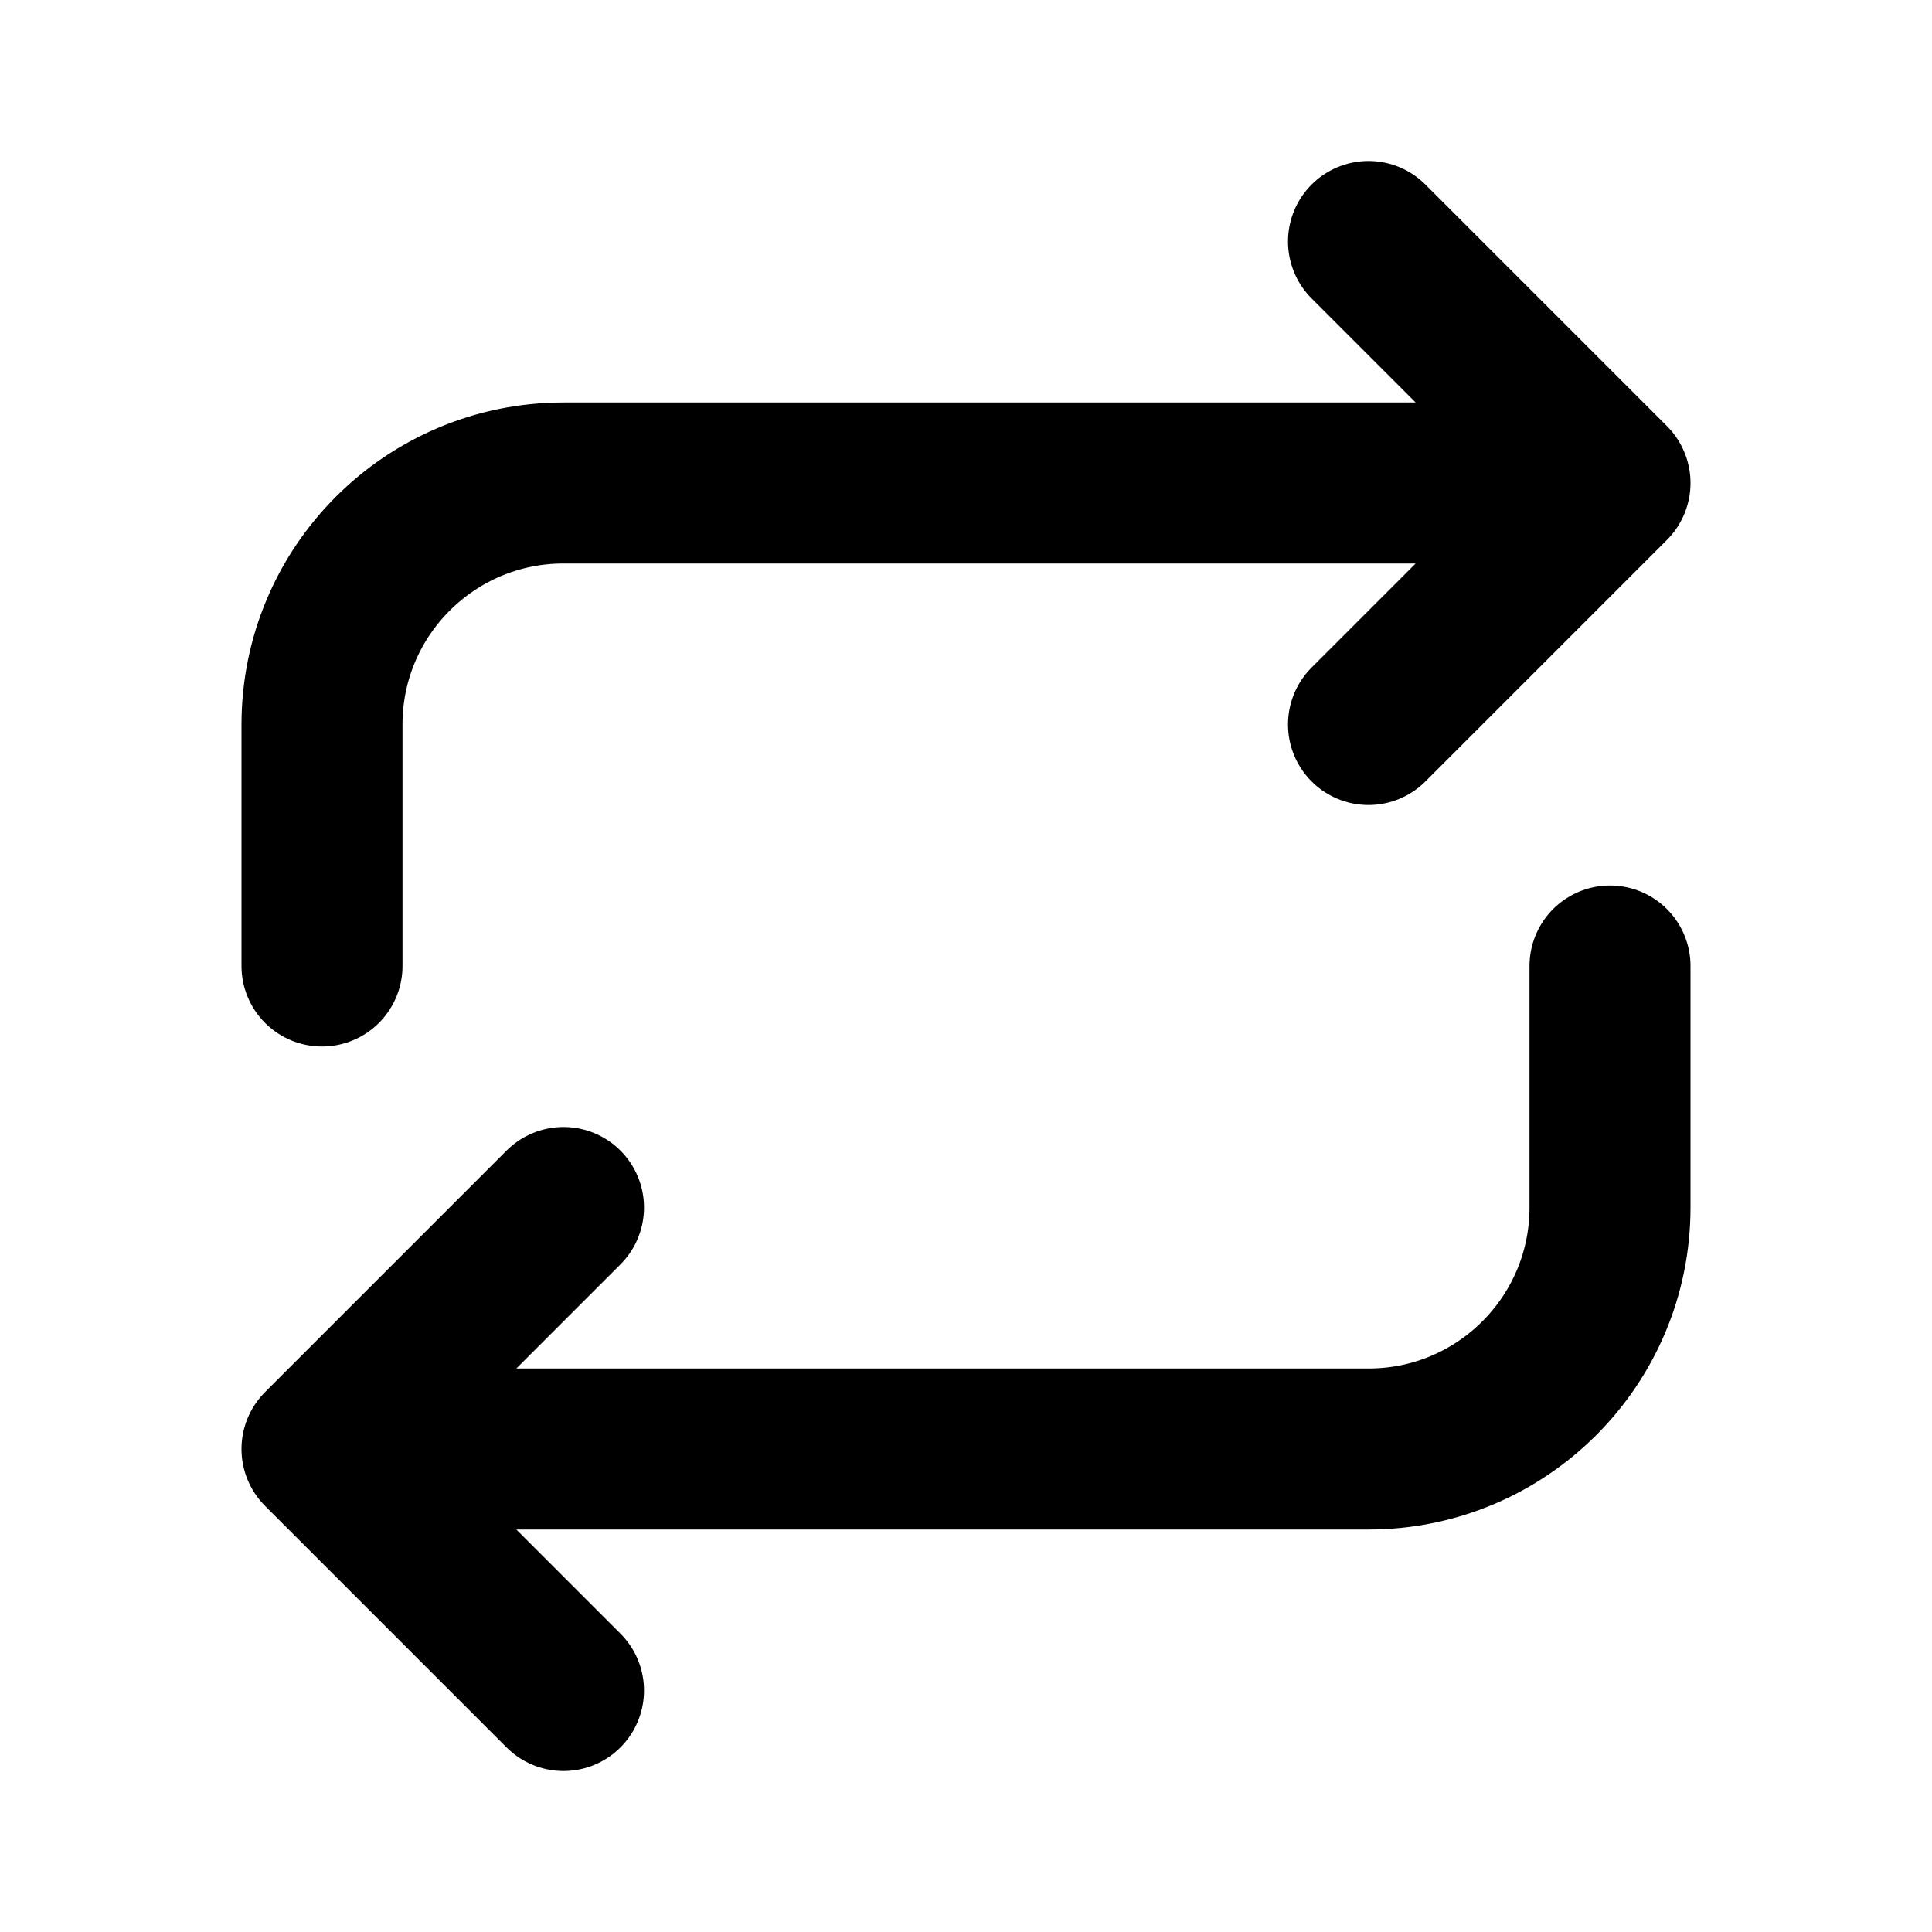
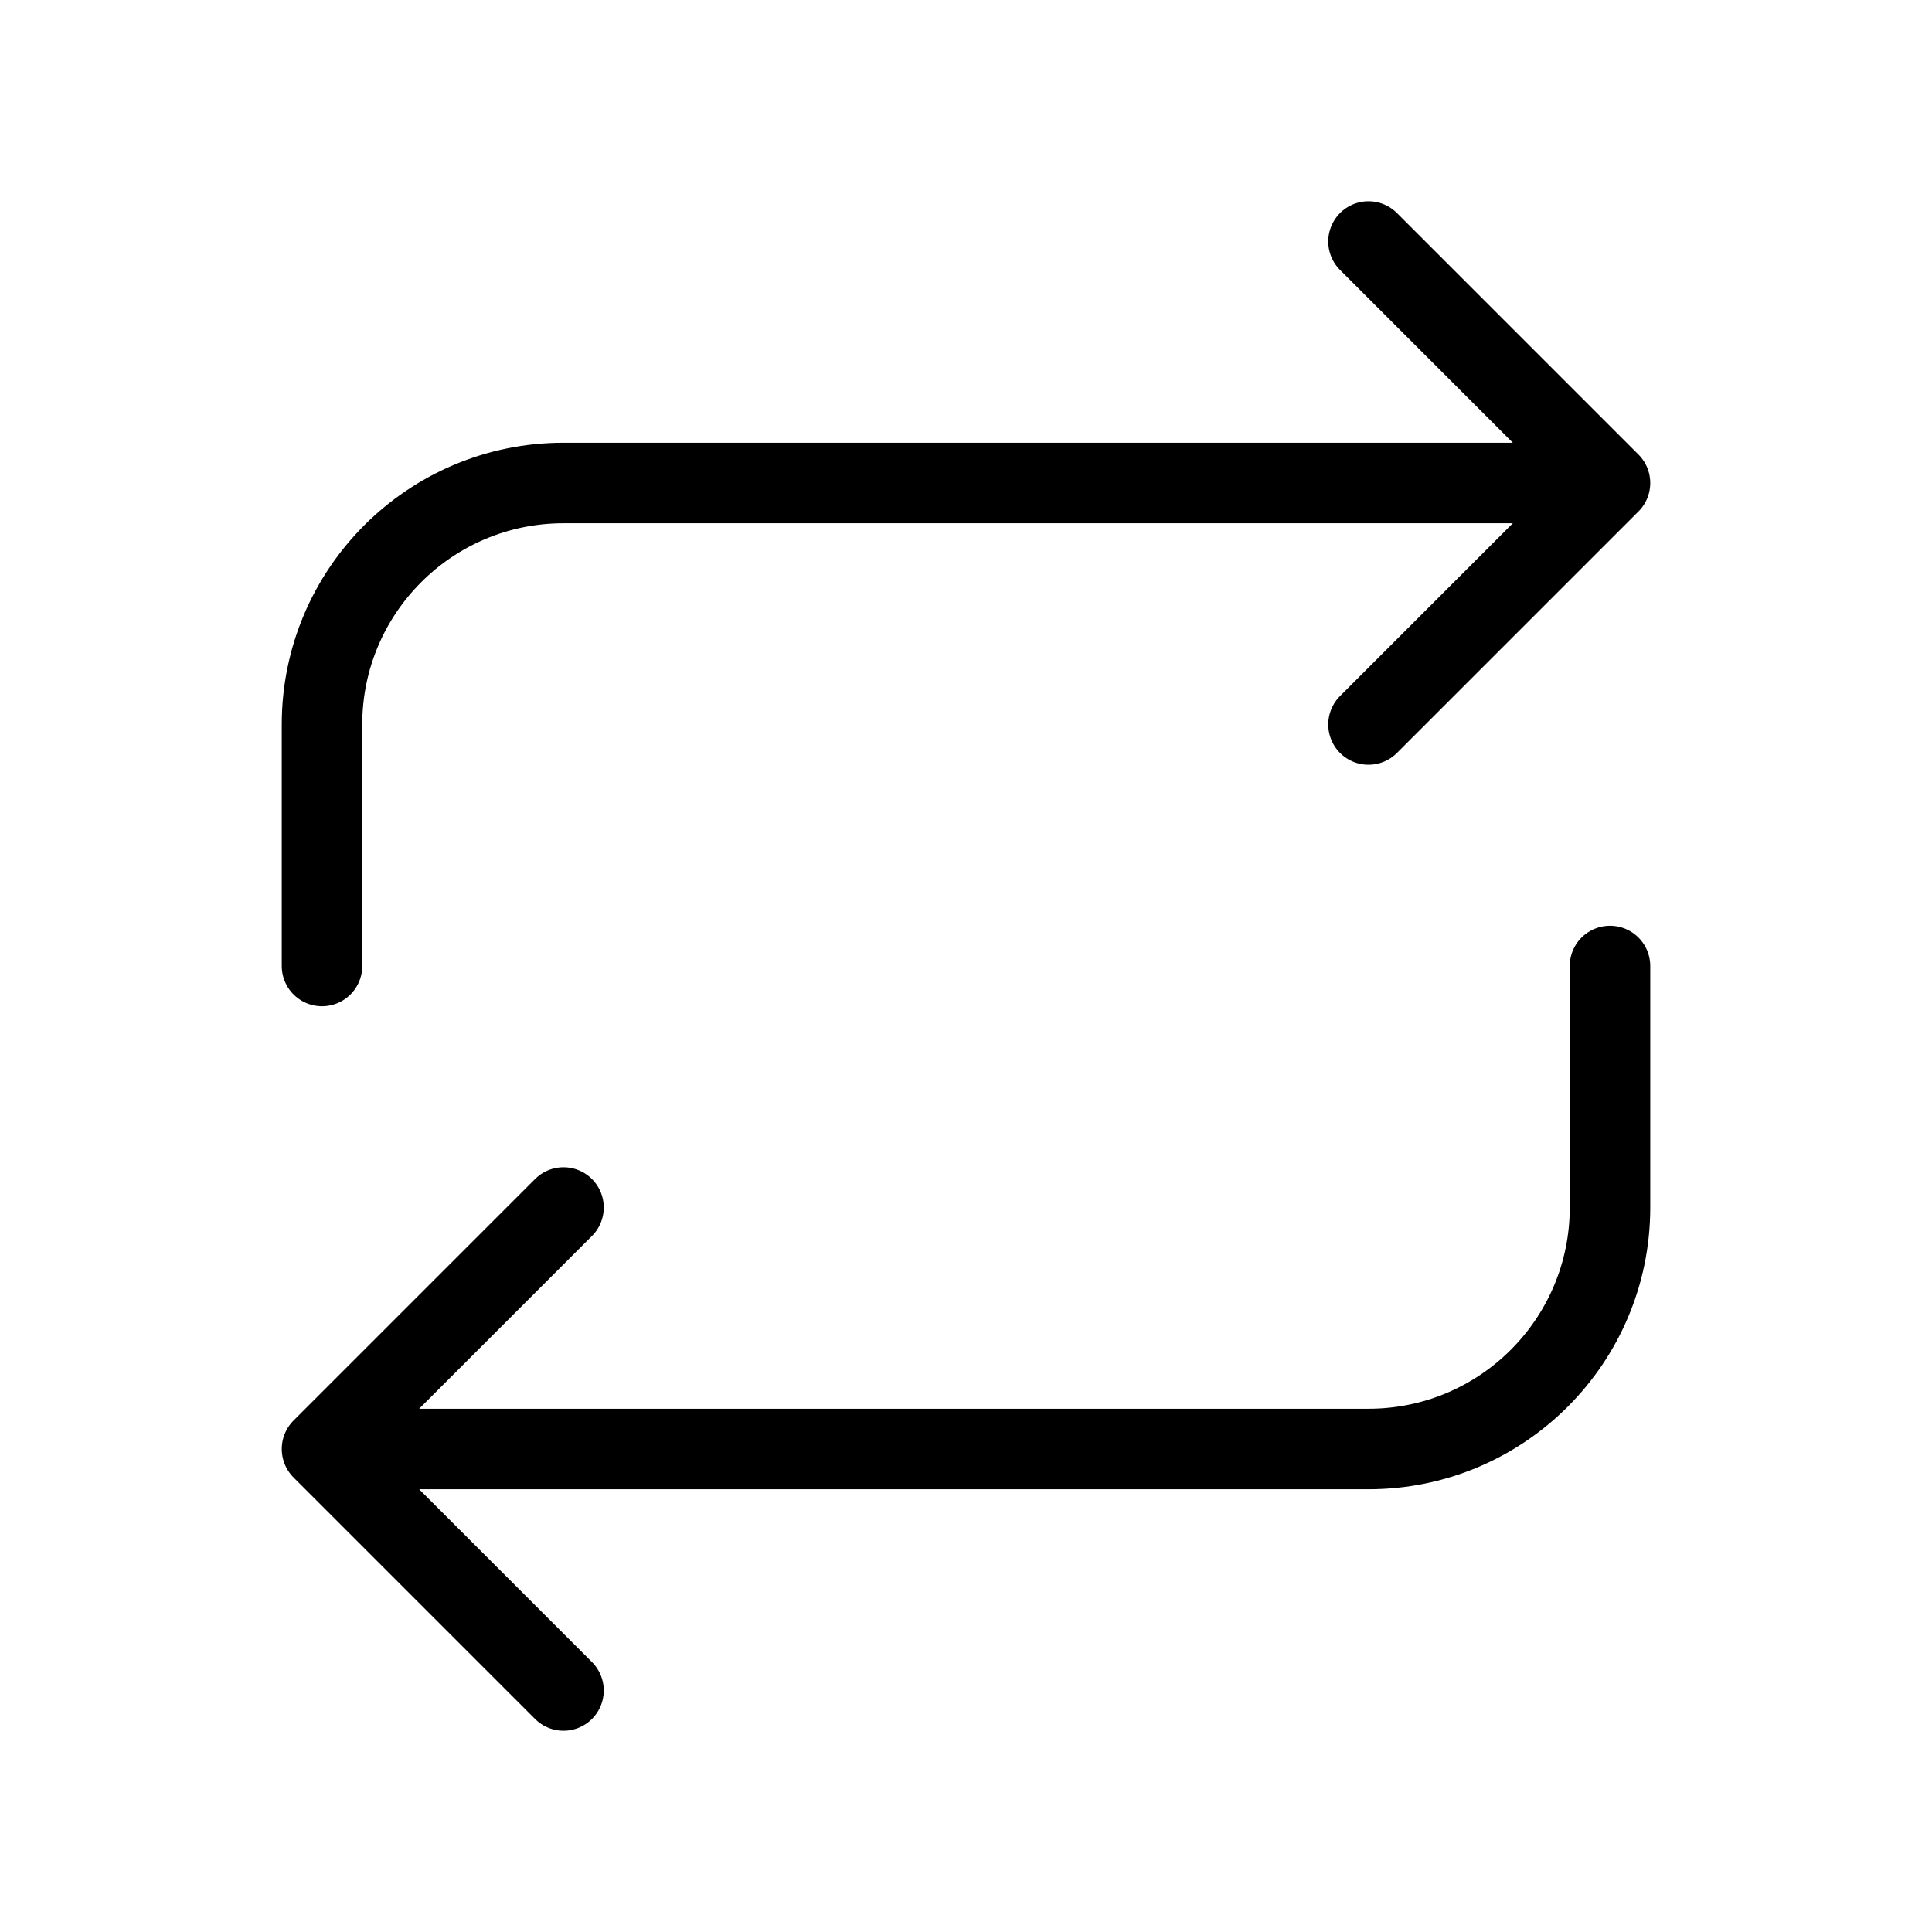
- <svg xmlns="http://www.w3.org/2000/svg" width="24" height="24" viewBox="0 0 24 24" fill="none" stroke="currentColor" stroke-width="2" stroke-linecap="round" stroke-linejoin="round">
+ <svg xmlns="http://www.w3.org/2000/svg" width="24" height="24" viewBox="0 0 24 24" fill="none" stroke="currentColor" stroke-width="1" stroke-linecap="round" stroke-linejoin="round">
  <path d="M4 12v-3a3 3 0 0 1 3 -3h13m-3 -3l3 3l-3 3" />
  <path d="M20 12v3a3 3 0 0 1 -3 3h-13m3 3l-3 -3l3 -3" />
</svg>
